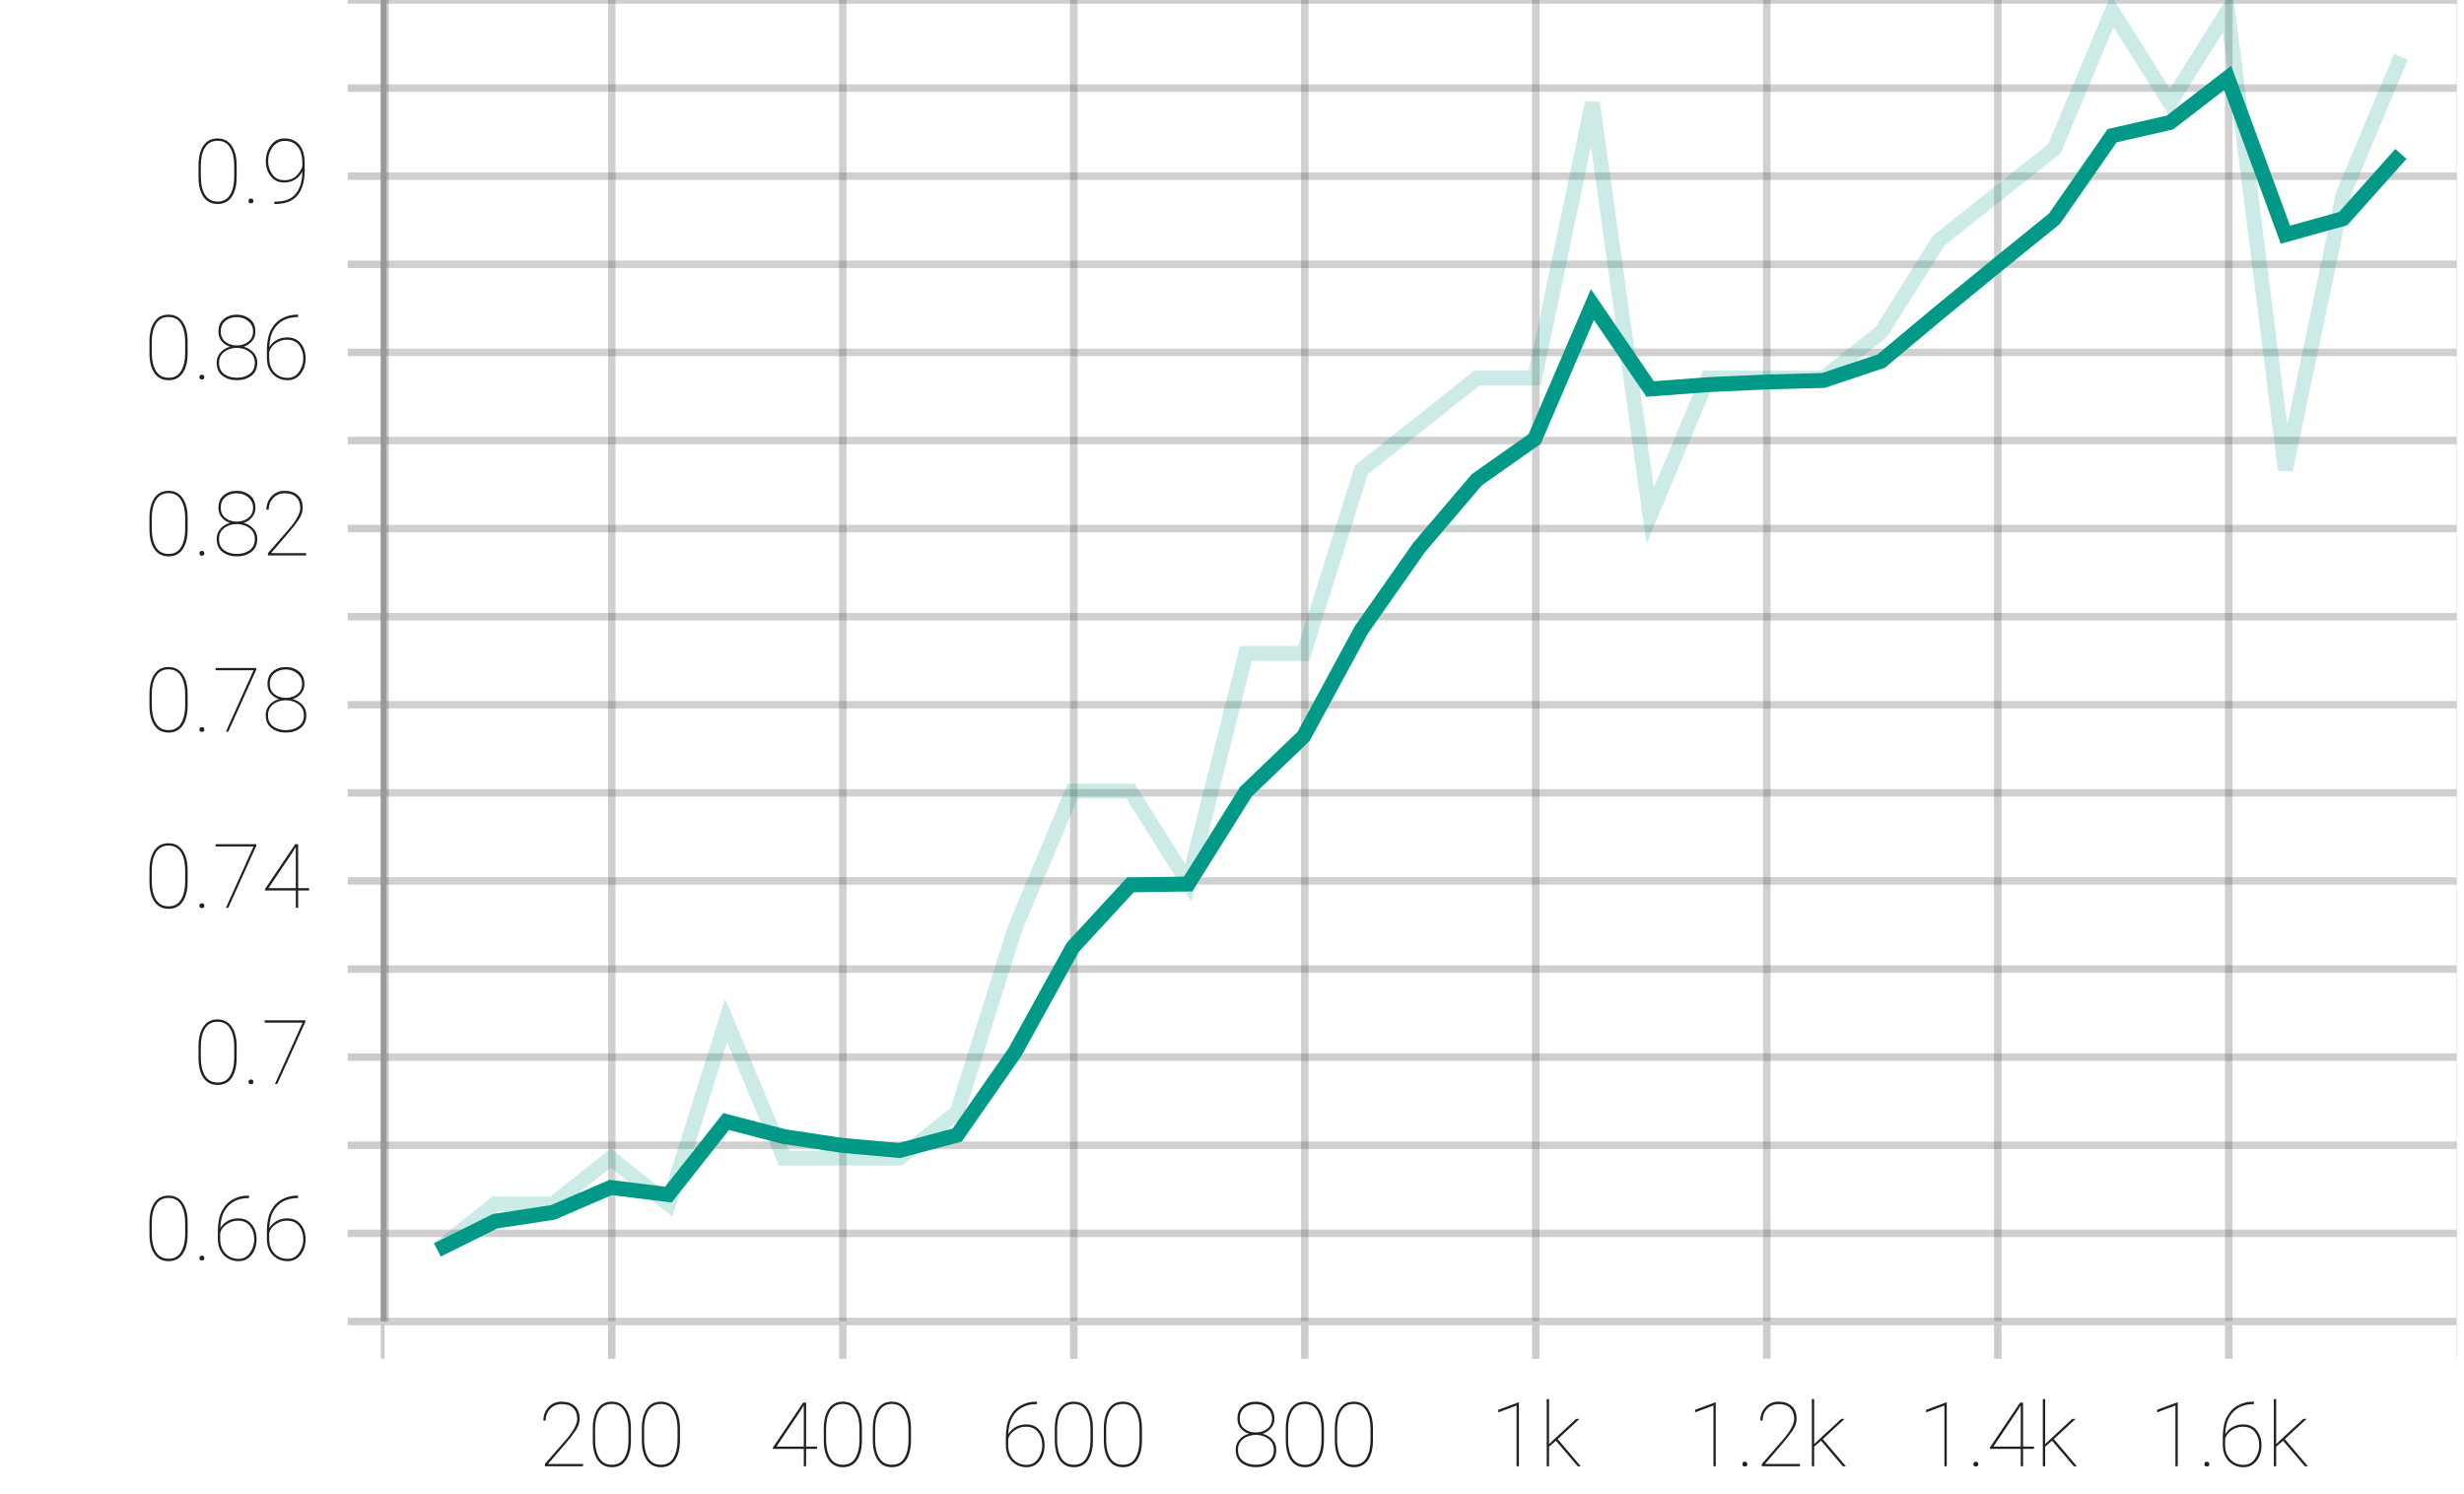
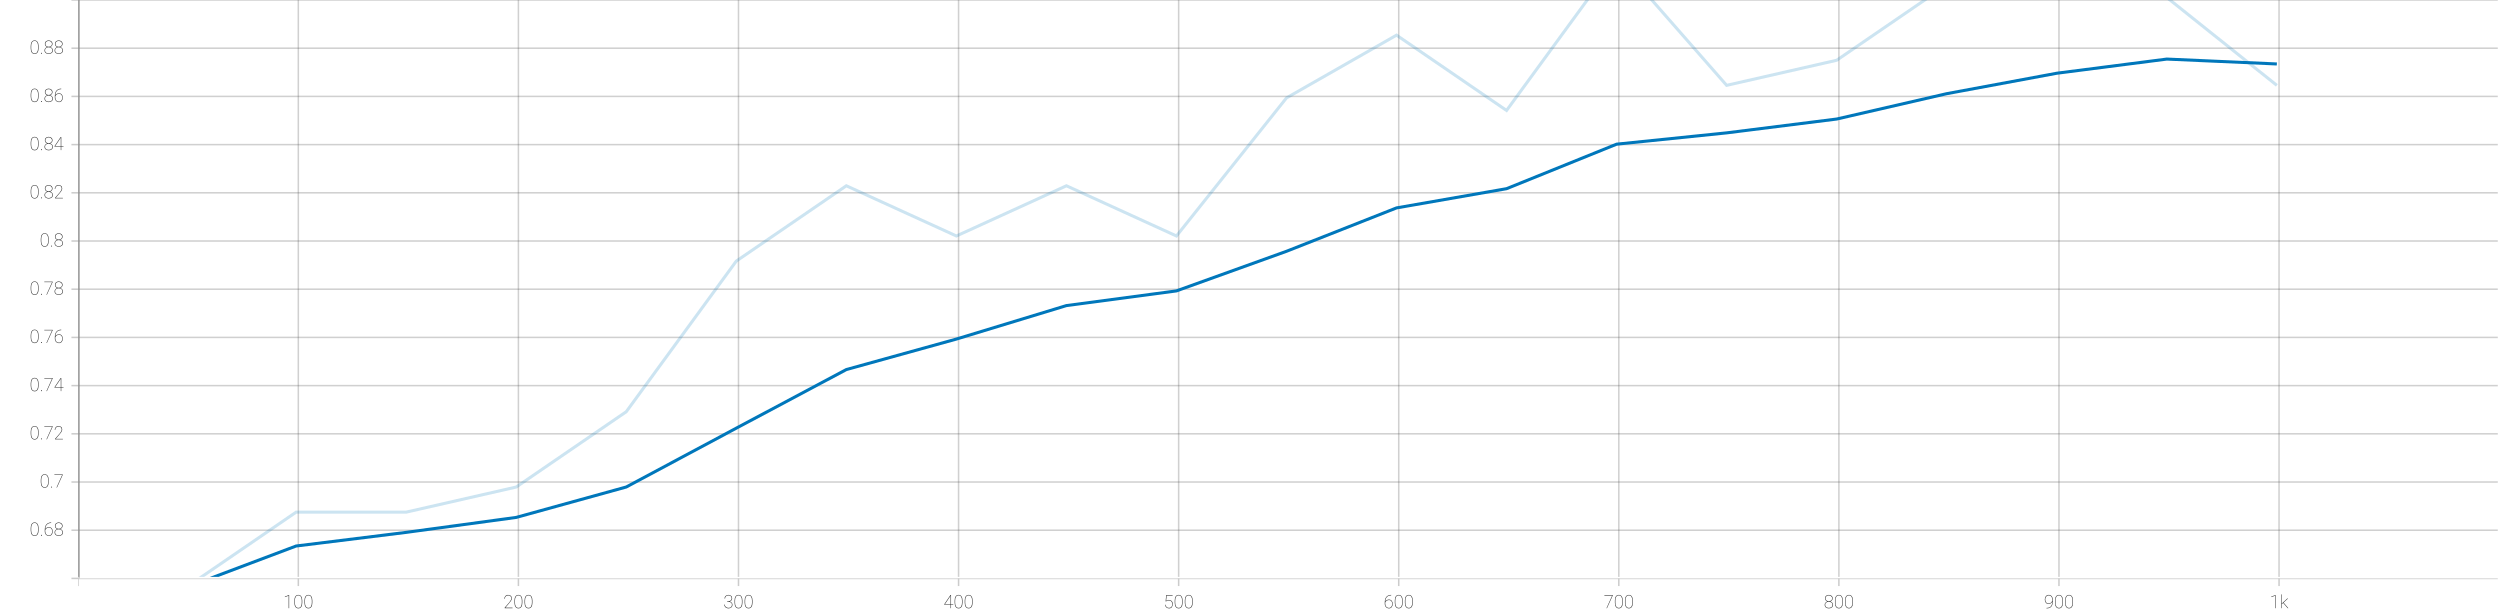
- <svg xmlns="http://www.w3.org/2000/svg" viewBox="0 0 330 200">
+ <svg xmlns="http://www.w3.org/2000/svg" viewBox="0 0 1629.445 400">
  <g>
    <g>
      <g>
        <g>
          <g>
-             <line x1="51.562" y1="177" x2="46.562" y2="177" style="visibility: inherit;" fill="rgb(0, 0, 0)" stroke="rgb(204, 204, 204)" stroke-width="1px" />
-             <line x1="51.562" y1="165.2" x2="46.562" y2="165.2" style="visibility: inherit;" fill="rgb(0, 0, 0)" stroke="rgb(204, 204, 204)" stroke-width="1px" />
-             <line x1="51.562" y1="153.4" x2="46.562" y2="153.4" style="visibility: inherit;" fill="rgb(0, 0, 0)" stroke="rgb(204, 204, 204)" stroke-width="1px" />
-             <line x1="51.562" y1="141.6" x2="46.562" y2="141.6" style="visibility: inherit;" fill="rgb(0, 0, 0)" stroke="rgb(204, 204, 204)" stroke-width="1px" />
-             <line x1="51.562" y1="129.8" x2="46.562" y2="129.8" style="visibility: inherit;" fill="rgb(0, 0, 0)" stroke="rgb(204, 204, 204)" stroke-width="1px" />
-             <line x1="51.562" y1="118" x2="46.562" y2="118" style="visibility: inherit;" fill="rgb(0, 0, 0)" stroke="rgb(204, 204, 204)" stroke-width="1px" />
-             <line x1="51.562" y1="106.2" x2="46.562" y2="106.2" style="visibility: inherit;" fill="rgb(0, 0, 0)" stroke="rgb(204, 204, 204)" stroke-width="1px" />
-             <line x1="51.562" y1="94.4" x2="46.562" y2="94.4" style="visibility: inherit;" fill="rgb(0, 0, 0)" stroke="rgb(204, 204, 204)" stroke-width="1px" />
-             <line x1="51.562" y1="82.6" x2="46.562" y2="82.6" style="visibility: inherit;" fill="rgb(0, 0, 0)" stroke="rgb(204, 204, 204)" stroke-width="1px" />
-             <line x1="51.562" y1="70.8" x2="46.562" y2="70.8" style="visibility: inherit;" fill="rgb(0, 0, 0)" stroke="rgb(204, 204, 204)" stroke-width="1px" />
-             <line x1="51.562" y1="59" x2="46.562" y2="59" style="visibility: inherit;" fill="rgb(0, 0, 0)" stroke="rgb(204, 204, 204)" stroke-width="1px" />
-             <line x1="51.562" y1="47.2" x2="46.562" y2="47.2" style="visibility: inherit;" fill="rgb(0, 0, 0)" stroke="rgb(204, 204, 204)" stroke-width="1px" />
-             <line x1="51.562" y1="35.4" x2="46.562" y2="35.4" style="visibility: inherit;" fill="rgb(0, 0, 0)" stroke="rgb(204, 204, 204)" stroke-width="1px" />
-             <line x1="51.562" y1="23.6" x2="46.562" y2="23.6" style="visibility: inherit;" fill="rgb(0, 0, 0)" stroke="rgb(204, 204, 204)" stroke-width="1px" />
-             <line x1="51.562" y1="11.8" x2="46.562" y2="11.8" style="visibility: inherit;" fill="rgb(0, 0, 0)" stroke="rgb(204, 204, 204)" stroke-width="1px" />
+             <line x1="51.562" y1="377" x2="46.562" y2="377" style="visibility: inherit;" fill="rgb(0, 0, 0)" stroke="rgb(204, 204, 204)" stroke-width="1px" />
+             <line x1="51.562" y1="345.583" x2="46.562" y2="345.583" style="visibility: inherit;" fill="rgb(0, 0, 0)" stroke="rgb(204, 204, 204)" stroke-width="1px" />
+             <line x1="51.562" y1="314.167" x2="46.562" y2="314.167" style="visibility: inherit;" fill="rgb(0, 0, 0)" stroke="rgb(204, 204, 204)" stroke-width="1px" />
+             <line x1="51.562" y1="282.75" x2="46.562" y2="282.75" style="visibility: inherit;" fill="rgb(0, 0, 0)" stroke="rgb(204, 204, 204)" stroke-width="1px" />
+             <line x1="51.562" y1="251.333" x2="46.562" y2="251.333" style="visibility: inherit;" fill="rgb(0, 0, 0)" stroke="rgb(204, 204, 204)" stroke-width="1px" />
+             <line x1="51.562" y1="219.917" x2="46.562" y2="219.917" style="visibility: inherit;" fill="rgb(0, 0, 0)" stroke="rgb(204, 204, 204)" stroke-width="1px" />
+             <line x1="51.562" y1="188.5" x2="46.562" y2="188.5" style="visibility: inherit;" fill="rgb(0, 0, 0)" stroke="rgb(204, 204, 204)" stroke-width="1px" />
+             <line x1="51.562" y1="157.083" x2="46.562" y2="157.083" style="visibility: inherit;" fill="rgb(0, 0, 0)" stroke="rgb(204, 204, 204)" stroke-width="1px" />
+             <line x1="51.562" y1="125.667" x2="46.562" y2="125.667" style="visibility: inherit;" fill="rgb(0, 0, 0)" stroke="rgb(204, 204, 204)" stroke-width="1px" />
+             <line x1="51.562" y1="94.25" x2="46.562" y2="94.25" style="visibility: inherit;" fill="rgb(0, 0, 0)" stroke="rgb(204, 204, 204)" stroke-width="1px" />
+             <line x1="51.562" y1="62.833" x2="46.562" y2="62.833" style="visibility: inherit;" fill="rgb(0, 0, 0)" stroke="rgb(204, 204, 204)" stroke-width="1px" />
+             <line x1="51.562" y1="31.417" x2="46.562" y2="31.417" style="visibility: inherit;" fill="rgb(0, 0, 0)" stroke="rgb(204, 204, 204)" stroke-width="1px" />
            <line x1="51.562" y1="0" x2="46.562" y2="0" style="visibility: inherit;" fill="rgb(0, 0, 0)" stroke="rgb(204, 204, 204)" stroke-width="1px" />
          </g>
          <g transform="translate(41.5625, 0)">
-             <text x="0" y="177" dx="0em" dy="0.3em" style="text-anchor: end; visibility: hidden; font-family: Roboto, sans-serif; font-size: 12px; font-weight: 200;" fill="rgb(33, 33, 33)" stroke="none" stroke-width="1px">0.64</text>
-             <text x="0" y="165.2" dx="0em" dy="0.3em" style="text-anchor: end; visibility: inherit; font-family: Roboto, sans-serif; font-size: 12px; font-weight: 200;" fill="rgb(33, 33, 33)" stroke="none" stroke-width="1px">0.66</text>
-             <text x="0" y="153.4" dx="0em" dy="0.3em" style="text-anchor: end; visibility: hidden; font-family: Roboto, sans-serif; font-size: 12px; font-weight: 200;" fill="rgb(33, 33, 33)" stroke="none" stroke-width="1px">0.68</text>
-             <text x="0" y="141.6" dx="0em" dy="0.3em" style="text-anchor: end; visibility: inherit; font-family: Roboto, sans-serif; font-size: 12px; font-weight: 200;" fill="rgb(33, 33, 33)" stroke="none" stroke-width="1px">0.7</text>
-             <text x="0" y="129.8" dx="0em" dy="0.3em" style="text-anchor: end; visibility: hidden; font-family: Roboto, sans-serif; font-size: 12px; font-weight: 200;" fill="rgb(33, 33, 33)" stroke="none" stroke-width="1px">0.72</text>
-             <text x="0" y="118" dx="0em" dy="0.3em" style="text-anchor: end; visibility: inherit; font-family: Roboto, sans-serif; font-size: 12px; font-weight: 200;" fill="rgb(33, 33, 33)" stroke="none" stroke-width="1px">0.74</text>
-             <text x="0" y="106.2" dx="0em" dy="0.3em" style="text-anchor: end; visibility: hidden; font-family: Roboto, sans-serif; font-size: 12px; font-weight: 200;" fill="rgb(33, 33, 33)" stroke="none" stroke-width="1px">0.76</text>
-             <text x="0" y="94.4" dx="0em" dy="0.3em" style="text-anchor: end; visibility: inherit; font-family: Roboto, sans-serif; font-size: 12px; font-weight: 200;" fill="rgb(33, 33, 33)" stroke="none" stroke-width="1px">0.78</text>
-             <text x="0" y="82.6" dx="0em" dy="0.3em" style="text-anchor: end; visibility: hidden; font-family: Roboto, sans-serif; font-size: 12px; font-weight: 200;" fill="rgb(33, 33, 33)" stroke="none" stroke-width="1px">0.8</text>
-             <text x="0" y="70.8" dx="0em" dy="0.3em" style="text-anchor: end; visibility: inherit; font-family: Roboto, sans-serif; font-size: 12px; font-weight: 200;" fill="rgb(33, 33, 33)" stroke="none" stroke-width="1px">0.82</text>
-             <text x="0" y="59" dx="0em" dy="0.3em" style="text-anchor: end; visibility: hidden; font-family: Roboto, sans-serif; font-size: 12px; font-weight: 200;" fill="rgb(33, 33, 33)" stroke="none" stroke-width="1px">0.84</text>
-             <text x="0" y="47.2" dx="0em" dy="0.3em" style="text-anchor: end; visibility: inherit; font-family: Roboto, sans-serif; font-size: 12px; font-weight: 200;" fill="rgb(33, 33, 33)" stroke="none" stroke-width="1px">0.86</text>
-             <text x="0" y="35.4" dx="0em" dy="0.3em" style="text-anchor: end; visibility: hidden; font-family: Roboto, sans-serif; font-size: 12px; font-weight: 200;" fill="rgb(33, 33, 33)" stroke="none" stroke-width="1px">0.88</text>
-             <text x="0" y="23.6" dx="0em" dy="0.3em" style="text-anchor: end; visibility: inherit; font-family: Roboto, sans-serif; font-size: 12px; font-weight: 200;" fill="rgb(33, 33, 33)" stroke="none" stroke-width="1px">0.9</text>
-             <text x="0" y="11.8" dx="0em" dy="0.3em" style="text-anchor: end; visibility: hidden; font-family: Roboto, sans-serif; font-size: 12px; font-weight: 200;" fill="rgb(33, 33, 33)" stroke="none" stroke-width="1px">0.92</text>
-             <text x="0" y="0" dx="0em" dy="0.3em" style="text-anchor: end; visibility: hidden; font-family: Roboto, sans-serif; font-size: 12px; font-weight: 200;" fill="rgb(33, 33, 33)" stroke="none" stroke-width="1px">0.94</text>
+             <text x="0" y="377" dx="0em" dy="0.3em" style="text-anchor: end; visibility: hidden; font-family: Roboto, sans-serif; font-size: 12px; font-weight: 200;" fill="rgb(33, 33, 33)" stroke="none" stroke-width="1px">0.66</text>
+             <text x="0" y="345.583" dx="0em" dy="0.3em" style="text-anchor: end; visibility: inherit; font-family: Roboto, sans-serif; font-size: 12px; font-weight: 200;" fill="rgb(33, 33, 33)" stroke="none" stroke-width="1px">0.68</text>
+             <text x="0" y="314.167" dx="0em" dy="0.3em" style="text-anchor: end; visibility: inherit; font-family: Roboto, sans-serif; font-size: 12px; font-weight: 200;" fill="rgb(33, 33, 33)" stroke="none" stroke-width="1px">0.7</text>
+             <text x="0" y="282.75" dx="0em" dy="0.3em" style="text-anchor: end; visibility: inherit; font-family: Roboto, sans-serif; font-size: 12px; font-weight: 200;" fill="rgb(33, 33, 33)" stroke="none" stroke-width="1px">0.72</text>
+             <text x="0" y="251.333" dx="0em" dy="0.3em" style="text-anchor: end; visibility: inherit; font-family: Roboto, sans-serif; font-size: 12px; font-weight: 200;" fill="rgb(33, 33, 33)" stroke="none" stroke-width="1px">0.74</text>
+             <text x="0" y="219.917" dx="0em" dy="0.3em" style="text-anchor: end; visibility: inherit; font-family: Roboto, sans-serif; font-size: 12px; font-weight: 200;" fill="rgb(33, 33, 33)" stroke="none" stroke-width="1px">0.76</text>
+             <text x="0" y="188.5" dx="0em" dy="0.3em" style="text-anchor: end; visibility: inherit; font-family: Roboto, sans-serif; font-size: 12px; font-weight: 200;" fill="rgb(33, 33, 33)" stroke="none" stroke-width="1px">0.78</text>
+             <text x="0" y="157.083" dx="0em" dy="0.3em" style="text-anchor: end; visibility: inherit; font-family: Roboto, sans-serif; font-size: 12px; font-weight: 200;" fill="rgb(33, 33, 33)" stroke="none" stroke-width="1px">0.8</text>
+             <text x="0" y="125.667" dx="0em" dy="0.3em" style="text-anchor: end; visibility: inherit; font-family: Roboto, sans-serif; font-size: 12px; font-weight: 200;" fill="rgb(33, 33, 33)" stroke="none" stroke-width="1px">0.82</text>
+             <text x="0" y="94.25" dx="0em" dy="0.3em" style="text-anchor: end; visibility: inherit; font-family: Roboto, sans-serif; font-size: 12px; font-weight: 200;" fill="rgb(33, 33, 33)" stroke="none" stroke-width="1px">0.84</text>
+             <text x="0" y="62.833" dx="0em" dy="0.3em" style="text-anchor: end; visibility: inherit; font-family: Roboto, sans-serif; font-size: 12px; font-weight: 200;" fill="rgb(33, 33, 33)" stroke="none" stroke-width="1px">0.86</text>
+             <text x="0" y="31.417" dx="0em" dy="0.3em" style="text-anchor: end; visibility: inherit; font-family: Roboto, sans-serif; font-size: 12px; font-weight: 200;" fill="rgb(33, 33, 33)" stroke="none" stroke-width="1px">0.88</text>
+             <text x="0" y="0" dx="0em" dy="0.3em" style="text-anchor: end; visibility: hidden; font-family: Roboto, sans-serif; font-size: 12px; font-weight: 200;" fill="rgb(33, 33, 33)" stroke="none" stroke-width="1px">0.9</text>
          </g>
-           <line x1="51.562" y1="0" x2="51.562" y2="177" fill="rgb(0, 0, 0)" stroke="rgb(204, 204, 204)" stroke-width="1px" />
+           <line x1="51.562" y1="0" x2="51.562" y2="377" fill="rgb(0, 0, 0)" stroke="rgb(204, 204, 204)" stroke-width="1px" />
        </g>
      </g>
      <g transform="translate(51, 0)" clip-path="url(#clip_0)">
        <clipPath id="clip_0">
-           <rect width="278" height="177" />
+           <rect width="1577" height="376" />
        </clipPath>
        <g>
          <g>
            <g>
-               <line x1="0" y1="0" x2="0" y2="177" fill="rgb(0, 0, 0)" stroke="rgb(66, 66, 66)" stroke-width="1px" opacity="0.25" />
-               <line x1="30.938" y1="0" x2="30.938" y2="177" fill="rgb(0, 0, 0)" stroke="rgb(66, 66, 66)" stroke-width="1px" opacity="0.25" />
-               <line x1="61.875" y1="0" x2="61.875" y2="177" fill="rgb(0, 0, 0)" stroke="rgb(66, 66, 66)" stroke-width="1px" opacity="0.25" />
-               <line x1="92.812" y1="0" x2="92.812" y2="177" fill="rgb(0, 0, 0)" stroke="rgb(66, 66, 66)" stroke-width="1px" opacity="0.25" />
-               <line x1="123.75" y1="0" x2="123.75" y2="177" fill="rgb(0, 0, 0)" stroke="rgb(66, 66, 66)" stroke-width="1px" opacity="0.25" />
-               <line x1="154.688" y1="0" x2="154.688" y2="177" fill="rgb(0, 0, 0)" stroke="rgb(66, 66, 66)" stroke-width="1px" opacity="0.25" />
-               <line x1="185.625" y1="0" x2="185.625" y2="177" fill="rgb(0, 0, 0)" stroke="rgb(66, 66, 66)" stroke-width="1px" opacity="0.25" />
-               <line x1="216.562" y1="0" x2="216.562" y2="177" fill="rgb(0, 0, 0)" stroke="rgb(66, 66, 66)" stroke-width="1px" opacity="0.25" />
-               <line x1="247.5" y1="0" x2="247.5" y2="177" fill="rgb(0, 0, 0)" stroke="rgb(66, 66, 66)" stroke-width="1px" opacity="0.25" />
-               <line x1="278.438" y1="0" x2="278.438" y2="177" fill="rgb(0, 0, 0)" stroke="rgb(66, 66, 66)" stroke-width="1px" opacity="0.25" />
+               <line x1="0" y1="0" x2="0" y2="377" fill="rgb(0, 0, 0)" stroke="rgb(66, 66, 66)" stroke-width="1px" opacity="0.25" />
+               <line x1="143.443" y1="0" x2="143.443" y2="377" fill="rgb(0, 0, 0)" stroke="rgb(66, 66, 66)" stroke-width="1px" opacity="0.25" />
+               <line x1="286.887" y1="0" x2="286.887" y2="377" fill="rgb(0, 0, 0)" stroke="rgb(66, 66, 66)" stroke-width="1px" opacity="0.25" />
+               <line x1="430.33" y1="0" x2="430.33" y2="377" fill="rgb(0, 0, 0)" stroke="rgb(66, 66, 66)" stroke-width="1px" opacity="0.25" />
+               <line x1="573.774" y1="0" x2="573.774" y2="377" fill="rgb(0, 0, 0)" stroke="rgb(66, 66, 66)" stroke-width="1px" opacity="0.25" />
+               <line x1="717.217" y1="0" x2="717.217" y2="377" fill="rgb(0, 0, 0)" stroke="rgb(66, 66, 66)" stroke-width="1px" opacity="0.25" />
+               <line x1="860.66" y1="0" x2="860.66" y2="377" fill="rgb(0, 0, 0)" stroke="rgb(66, 66, 66)" stroke-width="1px" opacity="0.25" />
+               <line x1="1004.104" y1="0" x2="1004.104" y2="377" fill="rgb(0, 0, 0)" stroke="rgb(66, 66, 66)" stroke-width="1px" opacity="0.25" />
+               <line x1="1147.547" y1="0" x2="1147.547" y2="377" fill="rgb(0, 0, 0)" stroke="rgb(66, 66, 66)" stroke-width="1px" opacity="0.25" />
+               <line x1="1290.991" y1="0" x2="1290.991" y2="377" fill="rgb(0, 0, 0)" stroke="rgb(66, 66, 66)" stroke-width="1px" opacity="0.25" />
+               <line x1="1434.434" y1="0" x2="1434.434" y2="377" fill="rgb(0, 0, 0)" stroke="rgb(66, 66, 66)" stroke-width="1px" opacity="0.25" />
+               <line x1="1577.878" y1="0" x2="1577.878" y2="377" fill="rgb(0, 0, 0)" stroke="rgb(66, 66, 66)" stroke-width="1px" opacity="0.25" />
            </g>
            <g>
-               <line x1="0" y1="177" x2="278.438" y2="177" fill="rgb(0, 0, 0)" stroke="rgb(66, 66, 66)" stroke-width="1px" opacity="0.25" />
-               <line x1="0" y1="165.2" x2="278.438" y2="165.2" fill="rgb(0, 0, 0)" stroke="rgb(66, 66, 66)" stroke-width="1px" opacity="0.25" />
-               <line x1="0" y1="153.4" x2="278.438" y2="153.4" fill="rgb(0, 0, 0)" stroke="rgb(66, 66, 66)" stroke-width="1px" opacity="0.25" />
-               <line x1="0" y1="141.6" x2="278.438" y2="141.6" fill="rgb(0, 0, 0)" stroke="rgb(66, 66, 66)" stroke-width="1px" opacity="0.25" />
-               <line x1="0" y1="129.8" x2="278.438" y2="129.8" fill="rgb(0, 0, 0)" stroke="rgb(66, 66, 66)" stroke-width="1px" opacity="0.25" />
-               <line x1="0" y1="118" x2="278.438" y2="118" fill="rgb(0, 0, 0)" stroke="rgb(66, 66, 66)" stroke-width="1px" opacity="0.25" />
-               <line x1="0" y1="106.2" x2="278.438" y2="106.2" fill="rgb(0, 0, 0)" stroke="rgb(66, 66, 66)" stroke-width="1px" opacity="0.25" />
-               <line x1="0" y1="94.4" x2="278.438" y2="94.4" fill="rgb(0, 0, 0)" stroke="rgb(66, 66, 66)" stroke-width="1px" opacity="0.25" />
-               <line x1="0" y1="82.6" x2="278.438" y2="82.6" fill="rgb(0, 0, 0)" stroke="rgb(66, 66, 66)" stroke-width="1px" opacity="0.25" />
-               <line x1="0" y1="70.8" x2="278.438" y2="70.8" fill="rgb(0, 0, 0)" stroke="rgb(66, 66, 66)" stroke-width="1px" opacity="0.25" />
-               <line x1="0" y1="59" x2="278.438" y2="59" fill="rgb(0, 0, 0)" stroke="rgb(66, 66, 66)" stroke-width="1px" opacity="0.25" />
-               <line x1="0" y1="47.2" x2="278.438" y2="47.2" fill="rgb(0, 0, 0)" stroke="rgb(66, 66, 66)" stroke-width="1px" opacity="0.25" />
-               <line x1="0" y1="35.4" x2="278.438" y2="35.4" fill="rgb(0, 0, 0)" stroke="rgb(66, 66, 66)" stroke-width="1px" opacity="0.25" />
-               <line x1="0" y1="23.6" x2="278.438" y2="23.6" fill="rgb(0, 0, 0)" stroke="rgb(66, 66, 66)" stroke-width="1px" opacity="0.25" />
-               <line x1="0" y1="11.8" x2="278.438" y2="11.8" fill="rgb(0, 0, 0)" stroke="rgb(66, 66, 66)" stroke-width="1px" opacity="0.25" />
-               <line x1="0" y1="0" x2="278.438" y2="0" fill="rgb(0, 0, 0)" stroke="rgb(66, 66, 66)" stroke-width="1px" opacity="0.25" />
+               <line x1="0" y1="377" x2="1577.878" y2="377" fill="rgb(0, 0, 0)" stroke="rgb(66, 66, 66)" stroke-width="1px" opacity="0.25" />
+               <line x1="0" y1="345.583" x2="1577.878" y2="345.583" fill="rgb(0, 0, 0)" stroke="rgb(66, 66, 66)" stroke-width="1px" opacity="0.25" />
+               <line x1="0" y1="314.167" x2="1577.878" y2="314.167" fill="rgb(0, 0, 0)" stroke="rgb(66, 66, 66)" stroke-width="1px" opacity="0.25" />
+               <line x1="0" y1="282.75" x2="1577.878" y2="282.75" fill="rgb(0, 0, 0)" stroke="rgb(66, 66, 66)" stroke-width="1px" opacity="0.25" />
+               <line x1="0" y1="251.333" x2="1577.878" y2="251.333" fill="rgb(0, 0, 0)" stroke="rgb(66, 66, 66)" stroke-width="1px" opacity="0.25" />
+               <line x1="0" y1="219.917" x2="1577.878" y2="219.917" fill="rgb(0, 0, 0)" stroke="rgb(66, 66, 66)" stroke-width="1px" opacity="0.25" />
+               <line x1="0" y1="188.5" x2="1577.878" y2="188.5" fill="rgb(0, 0, 0)" stroke="rgb(66, 66, 66)" stroke-width="1px" opacity="0.25" />
+               <line x1="0" y1="157.083" x2="1577.878" y2="157.083" fill="rgb(0, 0, 0)" stroke="rgb(66, 66, 66)" stroke-width="1px" opacity="0.25" />
+               <line x1="0" y1="125.667" x2="1577.878" y2="125.667" fill="rgb(0, 0, 0)" stroke="rgb(66, 66, 66)" stroke-width="1px" opacity="0.25" />
+               <line x1="0" y1="94.25" x2="1577.878" y2="94.25" fill="rgb(0, 0, 0)" stroke="rgb(66, 66, 66)" stroke-width="1px" opacity="0.25" />
+               <line x1="0" y1="62.833" x2="1577.878" y2="62.833" fill="rgb(0, 0, 0)" stroke="rgb(66, 66, 66)" stroke-width="1px" opacity="0.25" />
+               <line x1="0" y1="31.417" x2="1577.878" y2="31.417" fill="rgb(0, 0, 0)" stroke="rgb(66, 66, 66)" stroke-width="1px" opacity="0.25" />
+               <line x1="0" y1="0" x2="1577.878" y2="0" fill="rgb(0, 0, 0)" stroke="rgb(66, 66, 66)" stroke-width="1px" opacity="0.25" />
            </g>
          </g>
        </g>
        <g>
          <g>
-             <line x1="0" y1="554.6" x2="278.438" y2="554.6" fill="rgb(0, 0, 0)" stroke="rgb(153, 153, 153)" stroke-width="1.5px" />
+             <line x1="0" y1="1413.75" x2="1577.878" y2="1413.75" fill="rgb(0, 0, 0)" stroke="rgb(153, 153, 153)" stroke-width="1.5px" />
          </g>
        </g>
        <g>
          <g>
-             <line x1="0" y1="0" x2="0" y2="177" fill="rgb(0, 0, 0)" stroke="rgb(153, 153, 153)" stroke-width="1.5px" />
+             <line x1="0" y1="0" x2="0" y2="377" fill="rgb(0, 0, 0)" stroke="rgb(153, 153, 153)" stroke-width="1.5px" />
          </g>
        </g>
        <g>
          <g>
            <g>
              <g>
                <g>
-                   <path stroke="rgb(0, 153, 136)" stroke-width="2px" d="M7.58,167.413L15.314,163.571L23.048,162.395L30.783,159.052L38.517,160.013L46.252,150.224L53.986,152.239L61.72,153.412L69.455,154.102L77.189,152.039L84.923,140.94L92.658,126.915L100.392,118.52L108.127,118.41L115.861,106.047L123.595,98.633L131.33,84.351L139.064,73.324L146.798,64.251L154.533,58.807L162.267,40.79L170.002,52.106L177.736,51.52L185.47,51.169L193.205,50.958L200.939,48.373L208.673,41.906L216.408,35.567L224.142,29.305L231.877,18.173L239.611,16.41L247.345,10.436L255.08,31.435L262.814,29.284L270.548,20.619" style="fill: none;" fill="none" />
+                   <path stroke="rgb(0, 119, 187)" stroke-width="2px" d="M70.287,382.891L142.009,355.874L213.731,346.99L285.452,337.237L357.174,317.416L428.896,279.065L500.617,240.876L572.339,220.997L644.061,199.174L715.783,189.604L787.504,163.79L859.226,135.508L930.948,122.98L1002.669,93.971L1074.391,86.6L1146.113,77.583L1217.835,61.057L1289.556,47.736L1361.278,38.503L1433,41.694" style="fill: none;" fill="none" />
                </g>
              </g>
            </g>
          </g>
          <g opacity="0.2">
            <g>
              <g>
                <g>
-                   <path stroke="rgb(0, 153, 136)" stroke-width="2px" d="M7.58,167.413L15.314,161.267L23.048,161.267L30.783,155.121L38.517,161.267L46.252,136.683L53.986,155.121L61.72,155.121L69.455,155.121L77.189,148.975L84.923,124.392L92.658,105.954L100.392,105.954L108.127,118.246L115.861,87.517L123.595,87.517L131.33,62.933L139.064,56.787L146.798,50.642L154.533,50.642L162.267,13.767L170.002,69.079L177.736,50.642L185.47,50.642L193.205,50.642L200.939,44.496L208.673,32.204L216.408,26.058L224.142,19.912L231.877,1.475L239.611,13.767L247.345,1.475L255.08,62.933L262.814,26.058L270.548,7.621" style="fill: none;" fill="none" />
+                   <path stroke="rgb(0, 119, 187)" stroke-width="2px" d="M70.287,382.891L142.009,333.802L213.731,333.802L285.452,317.439L357.174,268.351L428.896,170.174L500.617,121.085L572.339,153.811L644.061,121.085L715.783,153.811L787.504,63.815L859.226,22.908L930.948,71.996L1002.669,-26.181L1074.391,55.634L1146.113,39.271L1217.835,-9.818L1361.278,-1.636L1433,55.634" style="fill: none;" fill="none" />
                </g>
              </g>
            </g>
          </g>
        </g>
      </g>
-       <g transform="translate(51, 177)" clip-path="url(#clip_1)">
+       <g transform="translate(51, 377)" clip-path="url(#clip_1)">
        <clipPath id="clip_1">
-           <rect width="278" height="23" />
+           <rect width="1577" height="22" />
        </clipPath>
        <g>
          <g>
            <line x1="0" y1="0" x2="0" y2="5" style="visibility: inherit;" fill="rgb(0, 0, 0)" stroke="rgb(204, 204, 204)" stroke-width="1px" />
-             <line x1="30.938" y1="0" x2="30.938" y2="5" style="visibility: inherit;" fill="rgb(0, 0, 0)" stroke="rgb(204, 204, 204)" stroke-width="1px" />
-             <line x1="61.875" y1="0" x2="61.875" y2="5" style="visibility: inherit;" fill="rgb(0, 0, 0)" stroke="rgb(204, 204, 204)" stroke-width="1px" />
-             <line x1="92.812" y1="0" x2="92.812" y2="5" style="visibility: inherit;" fill="rgb(0, 0, 0)" stroke="rgb(204, 204, 204)" stroke-width="1px" />
-             <line x1="123.75" y1="0" x2="123.75" y2="5" style="visibility: inherit;" fill="rgb(0, 0, 0)" stroke="rgb(204, 204, 204)" stroke-width="1px" />
-             <line x1="154.688" y1="0" x2="154.688" y2="5" style="visibility: inherit;" fill="rgb(0, 0, 0)" stroke="rgb(204, 204, 204)" stroke-width="1px" />
-             <line x1="185.625" y1="0" x2="185.625" y2="5" style="visibility: inherit;" fill="rgb(0, 0, 0)" stroke="rgb(204, 204, 204)" stroke-width="1px" />
-             <line x1="216.562" y1="0" x2="216.562" y2="5" style="visibility: inherit;" fill="rgb(0, 0, 0)" stroke="rgb(204, 204, 204)" stroke-width="1px" />
-             <line x1="247.5" y1="0" x2="247.5" y2="5" style="visibility: inherit;" fill="rgb(0, 0, 0)" stroke="rgb(204, 204, 204)" stroke-width="1px" />
-             <line x1="278.438" y1="0" x2="278.438" y2="5" style="visibility: inherit;" fill="rgb(0, 0, 0)" stroke="rgb(204, 204, 204)" stroke-width="1px" />
+             <line x1="143.443" y1="0" x2="143.443" y2="5" style="visibility: inherit;" fill="rgb(0, 0, 0)" stroke="rgb(204, 204, 204)" stroke-width="1px" />
+             <line x1="286.887" y1="0" x2="286.887" y2="5" style="visibility: inherit;" fill="rgb(0, 0, 0)" stroke="rgb(204, 204, 204)" stroke-width="1px" />
+             <line x1="430.33" y1="0" x2="430.33" y2="5" style="visibility: inherit;" fill="rgb(0, 0, 0)" stroke="rgb(204, 204, 204)" stroke-width="1px" />
+             <line x1="573.774" y1="0" x2="573.774" y2="5" style="visibility: inherit;" fill="rgb(0, 0, 0)" stroke="rgb(204, 204, 204)" stroke-width="1px" />
+             <line x1="717.217" y1="0" x2="717.217" y2="5" style="visibility: inherit;" fill="rgb(0, 0, 0)" stroke="rgb(204, 204, 204)" stroke-width="1px" />
+             <line x1="860.66" y1="0" x2="860.66" y2="5" style="visibility: inherit;" fill="rgb(0, 0, 0)" stroke="rgb(204, 204, 204)" stroke-width="1px" />
+             <line x1="1004.104" y1="0" x2="1004.104" y2="5" style="visibility: inherit;" fill="rgb(0, 0, 0)" stroke="rgb(204, 204, 204)" stroke-width="1px" />
+             <line x1="1147.547" y1="0" x2="1147.547" y2="5" style="visibility: inherit;" fill="rgb(0, 0, 0)" stroke="rgb(204, 204, 204)" stroke-width="1px" />
+             <line x1="1290.991" y1="0" x2="1290.991" y2="5" style="visibility: inherit;" fill="rgb(0, 0, 0)" stroke="rgb(204, 204, 204)" stroke-width="1px" />
+             <line x1="1434.434" y1="0" x2="1434.434" y2="5" style="visibility: inherit;" fill="rgb(0, 0, 0)" stroke="rgb(204, 204, 204)" stroke-width="1px" />
+             <line x1="1577.878" y1="0" x2="1577.878" y2="5" style="visibility: inherit;" fill="rgb(0, 0, 0)" stroke="rgb(204, 204, 204)" stroke-width="1px" />
          </g>
          <g transform="translate(0, 8)">
            <text x="0" y="0" dx="0em" dy="0.95em" style="text-anchor: middle; visibility: hidden; font-family: Roboto, sans-serif; font-size: 12px; font-weight: 200;" fill="rgb(33, 33, 33)" stroke="none" stroke-width="1px">0</text>
-             <text x="30.938" y="0" dx="0em" dy="0.95em" style="text-anchor: middle; visibility: inherit; font-family: Roboto, sans-serif; font-size: 12px; font-weight: 200;" fill="rgb(33, 33, 33)" stroke="none" stroke-width="1px">200</text>
-             <text x="61.875" y="0" dx="0em" dy="0.95em" style="text-anchor: middle; visibility: inherit; font-family: Roboto, sans-serif; font-size: 12px; font-weight: 200;" fill="rgb(33, 33, 33)" stroke="none" stroke-width="1px">400</text>
-             <text x="92.812" y="0" dx="0em" dy="0.95em" style="text-anchor: middle; visibility: inherit; font-family: Roboto, sans-serif; font-size: 12px; font-weight: 200;" fill="rgb(33, 33, 33)" stroke="none" stroke-width="1px">600</text>
-             <text x="123.75" y="0" dx="0em" dy="0.95em" style="text-anchor: middle; visibility: inherit; font-family: Roboto, sans-serif; font-size: 12px; font-weight: 200;" fill="rgb(33, 33, 33)" stroke="none" stroke-width="1px">800</text>
-             <text x="154.688" y="0" dx="0em" dy="0.95em" style="text-anchor: middle; visibility: inherit; font-family: Roboto, sans-serif; font-size: 12px; font-weight: 200;" fill="rgb(33, 33, 33)" stroke="none" stroke-width="1px">1k</text>
-             <text x="185.625" y="0" dx="0em" dy="0.95em" style="text-anchor: middle; visibility: inherit; font-family: Roboto, sans-serif; font-size: 12px; font-weight: 200;" fill="rgb(33, 33, 33)" stroke="none" stroke-width="1px">1.2k</text>
-             <text x="216.562" y="0" dx="0em" dy="0.95em" style="text-anchor: middle; visibility: inherit; font-family: Roboto, sans-serif; font-size: 12px; font-weight: 200;" fill="rgb(33, 33, 33)" stroke="none" stroke-width="1px">1.4k</text>
-             <text x="247.5" y="0" dx="0em" dy="0.95em" style="text-anchor: middle; visibility: inherit; font-family: Roboto, sans-serif; font-size: 12px; font-weight: 200;" fill="rgb(33, 33, 33)" stroke="none" stroke-width="1px">1.6k</text>
-             <text x="278.438" y="0" dx="0em" dy="0.95em" style="text-anchor: middle; visibility: hidden; font-family: Roboto, sans-serif; font-size: 12px; font-weight: 200;" fill="rgb(33, 33, 33)" stroke="none" stroke-width="1px">1.8k</text>
+             <text x="143.443" y="0" dx="0em" dy="0.95em" style="text-anchor: middle; visibility: inherit; font-family: Roboto, sans-serif; font-size: 12px; font-weight: 200;" fill="rgb(33, 33, 33)" stroke="none" stroke-width="1px">100</text>
+             <text x="286.887" y="0" dx="0em" dy="0.95em" style="text-anchor: middle; visibility: inherit; font-family: Roboto, sans-serif; font-size: 12px; font-weight: 200;" fill="rgb(33, 33, 33)" stroke="none" stroke-width="1px">200</text>
+             <text x="430.33" y="0" dx="0em" dy="0.95em" style="text-anchor: middle; visibility: inherit; font-family: Roboto, sans-serif; font-size: 12px; font-weight: 200;" fill="rgb(33, 33, 33)" stroke="none" stroke-width="1px">300</text>
+             <text x="573.774" y="0" dx="0em" dy="0.95em" style="text-anchor: middle; visibility: inherit; font-family: Roboto, sans-serif; font-size: 12px; font-weight: 200;" fill="rgb(33, 33, 33)" stroke="none" stroke-width="1px">400</text>
+             <text x="717.217" y="0" dx="0em" dy="0.95em" style="text-anchor: middle; visibility: inherit; font-family: Roboto, sans-serif; font-size: 12px; font-weight: 200;" fill="rgb(33, 33, 33)" stroke="none" stroke-width="1px">500</text>
+             <text x="860.66" y="0" dx="0em" dy="0.95em" style="text-anchor: middle; visibility: inherit; font-family: Roboto, sans-serif; font-size: 12px; font-weight: 200;" fill="rgb(33, 33, 33)" stroke="none" stroke-width="1px">600</text>
+             <text x="1004.104" y="0" dx="0em" dy="0.95em" style="text-anchor: middle; visibility: inherit; font-family: Roboto, sans-serif; font-size: 12px; font-weight: 200;" fill="rgb(33, 33, 33)" stroke="none" stroke-width="1px">700</text>
+             <text x="1147.547" y="0" dx="0em" dy="0.95em" style="text-anchor: middle; visibility: inherit; font-family: Roboto, sans-serif; font-size: 12px; font-weight: 200;" fill="rgb(33, 33, 33)" stroke="none" stroke-width="1px">800</text>
+             <text x="1290.991" y="0" dx="0em" dy="0.95em" style="text-anchor: middle; visibility: inherit; font-family: Roboto, sans-serif; font-size: 12px; font-weight: 200;" fill="rgb(33, 33, 33)" stroke="none" stroke-width="1px">900</text>
+             <text x="1434.434" y="0" dx="0em" dy="0.95em" style="text-anchor: middle; visibility: inherit; font-family: Roboto, sans-serif; font-size: 12px; font-weight: 200;" fill="rgb(33, 33, 33)" stroke="none" stroke-width="1px">1k</text>
+             <text x="1577.878" y="0" dx="0em" dy="0.95em" style="text-anchor: middle; visibility: hidden; font-family: Roboto, sans-serif; font-size: 12px; font-weight: 200;" fill="rgb(33, 33, 33)" stroke="none" stroke-width="1px">1.1k</text>
          </g>
-           <line x1="0" y1="0" x2="278.438" y2="0" fill="rgb(0, 0, 0)" stroke="rgb(204, 204, 204)" stroke-width="1px" />
+           <line x1="0" y1="0" x2="1577.878" y2="0" fill="rgb(0, 0, 0)" stroke="rgb(204, 204, 204)" stroke-width="1px" />
        </g>
      </g>
    </g>
  </g>
</svg>
